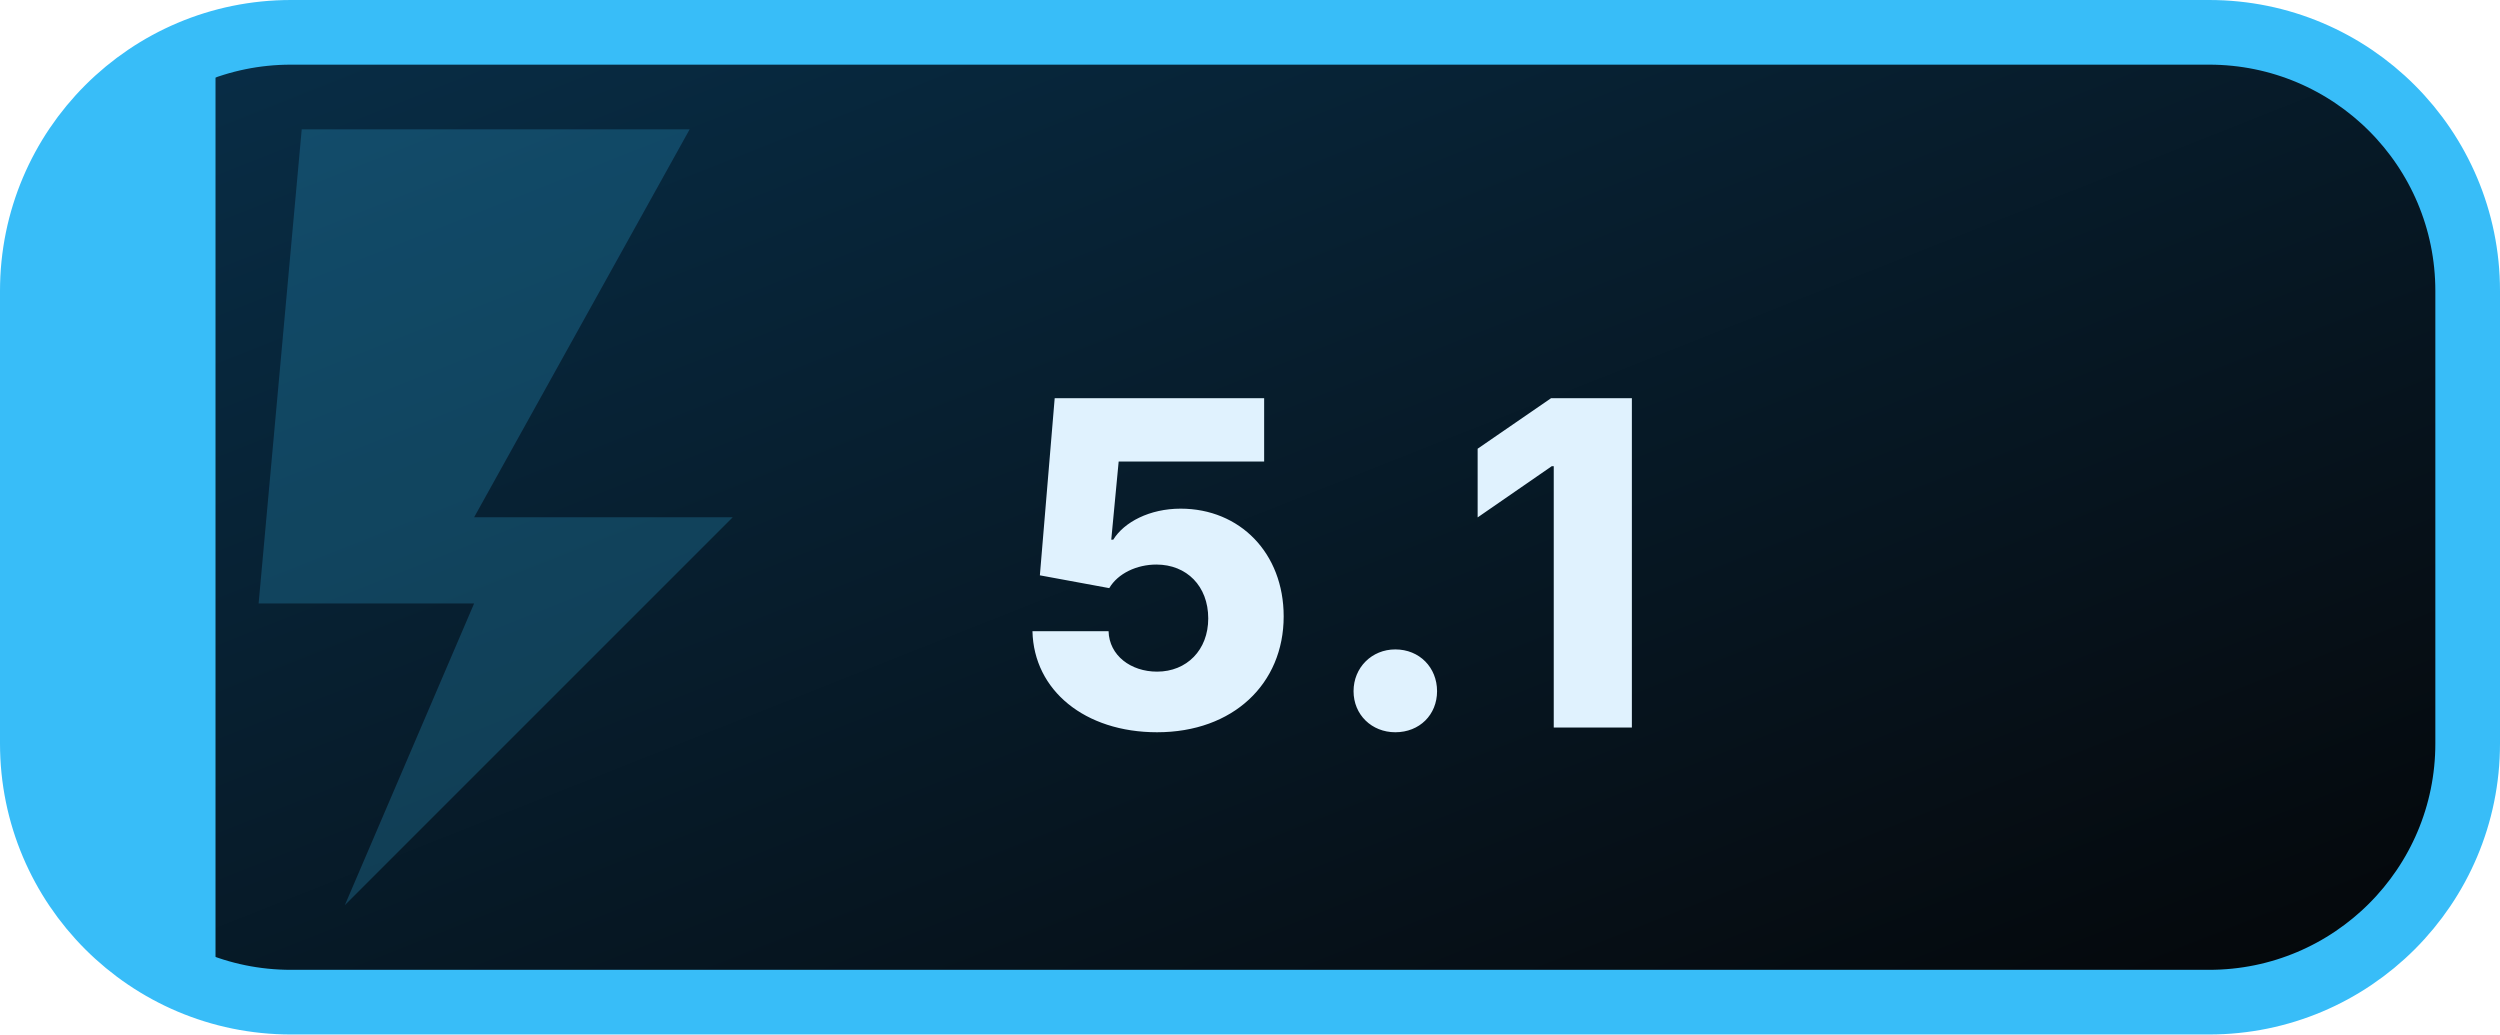
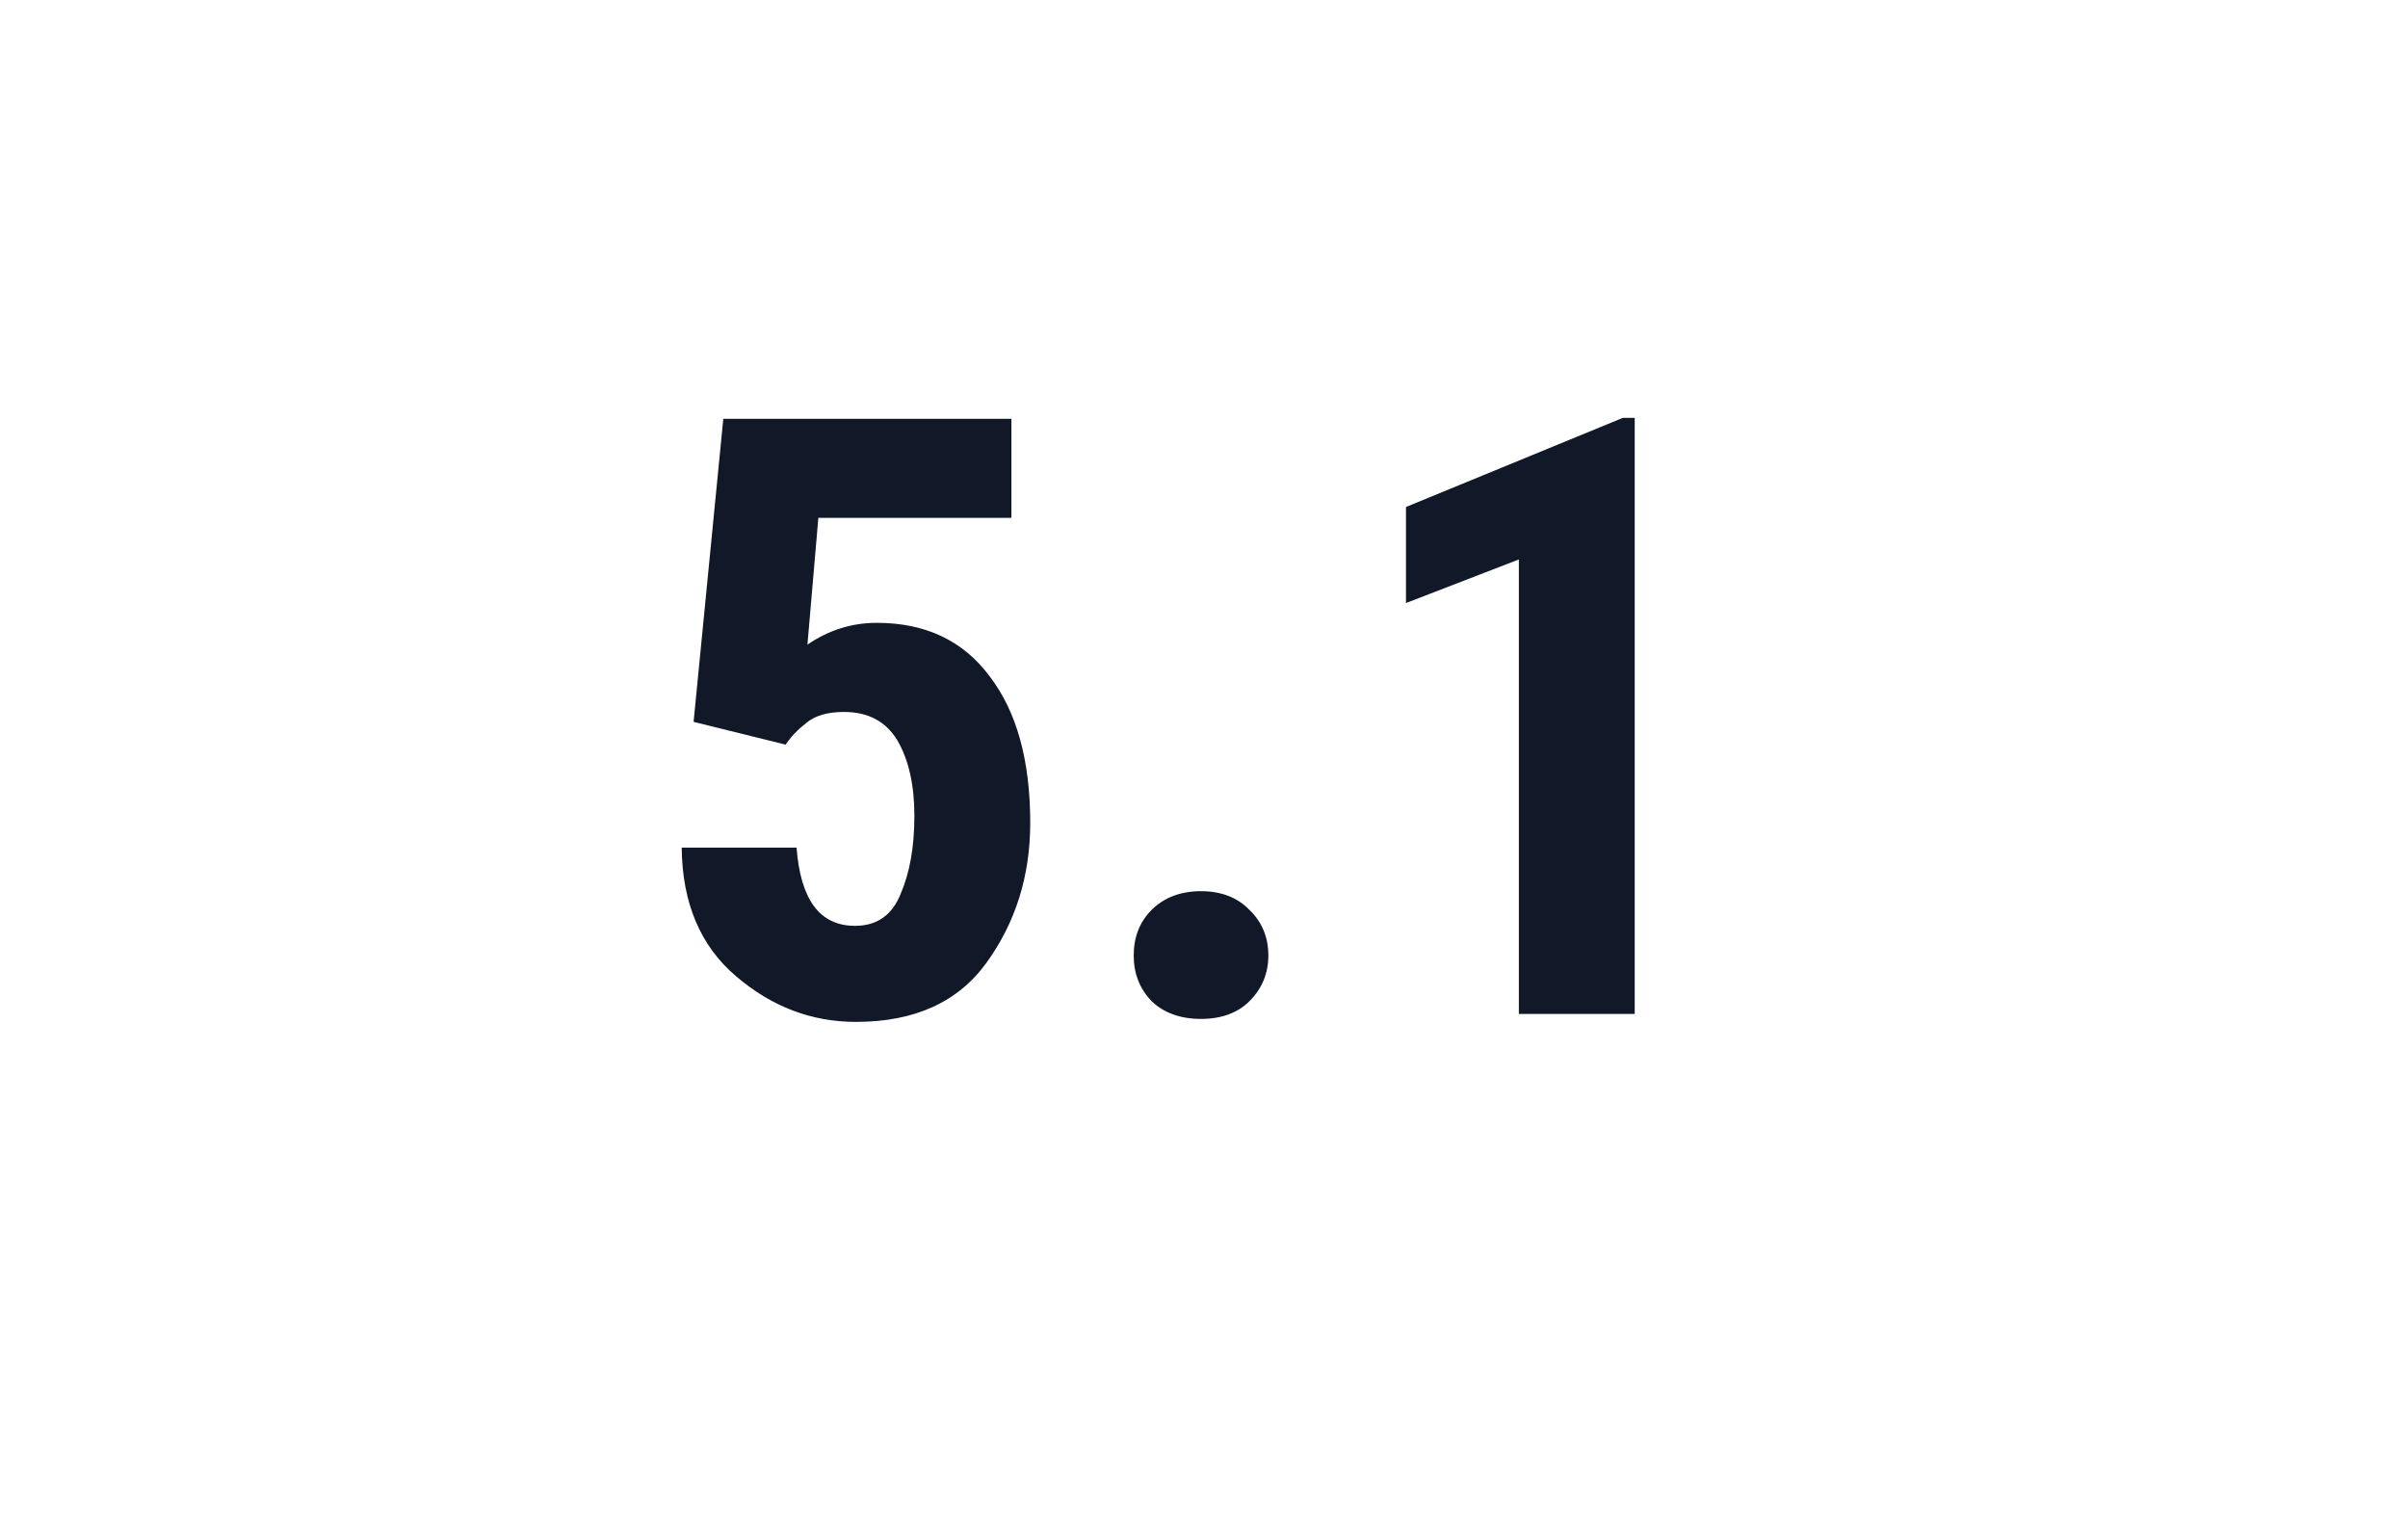
- <svg xmlns="http://www.w3.org/2000/svg" width="58" height="24" viewBox="0 0 58 24" role="img" aria-label="5.1">
-   <defs>
-     <linearGradient id="grad-5-1" x1="0" y1="0" x2="1" y2="1">
-       <stop offset="0" stop-color="#082F49" />
-       <stop offset="1" stop-color="#050608" />
-     </linearGradient>
-     <clipPath id="clip-5-1">
-       <rect x="0.75" y="0.75" width="56.5" height="22.5" rx="6" />
-     </clipPath>
-   </defs>
-   <rect x="0.75" y="0.75" width="56.5" height="22.5" rx="6" fill="url(#grad-5-1)" stroke="#38BDF8" stroke-width="1.5" />
-   <g clip-path="url(#clip-5-1)">
-     <rect x="0" y="0" width="5" height="24" fill="#38BDF8" />
-     <path d="M7 3 L16 3 L11 12 L17 12 L8 21 L11 14 L6 14 Z" fill="#38BDF8" opacity="0.22" />
-   </g>
-   <text x="31" y="12.9" fill="#E0F2FE" text-anchor="middle" dominant-baseline="middle" font-family="Inter, Roboto, Arial, sans-serif" font-size="10.5" font-weight="800" letter-spacing=".55">5.1</text>
+ <svg xmlns="http://www.w3.org/2000/svg" width="38" height="24" viewBox="0 0 38 24" role="img" aria-label="5.1">
+   <text x="19" y="16" fill="#111827" text-anchor="middle" font-family="Roboto Condensed, Roboto, Arial, sans-serif" font-size="13.2" font-weight="900" letter-spacing=".25">5.1</text>
</svg>
